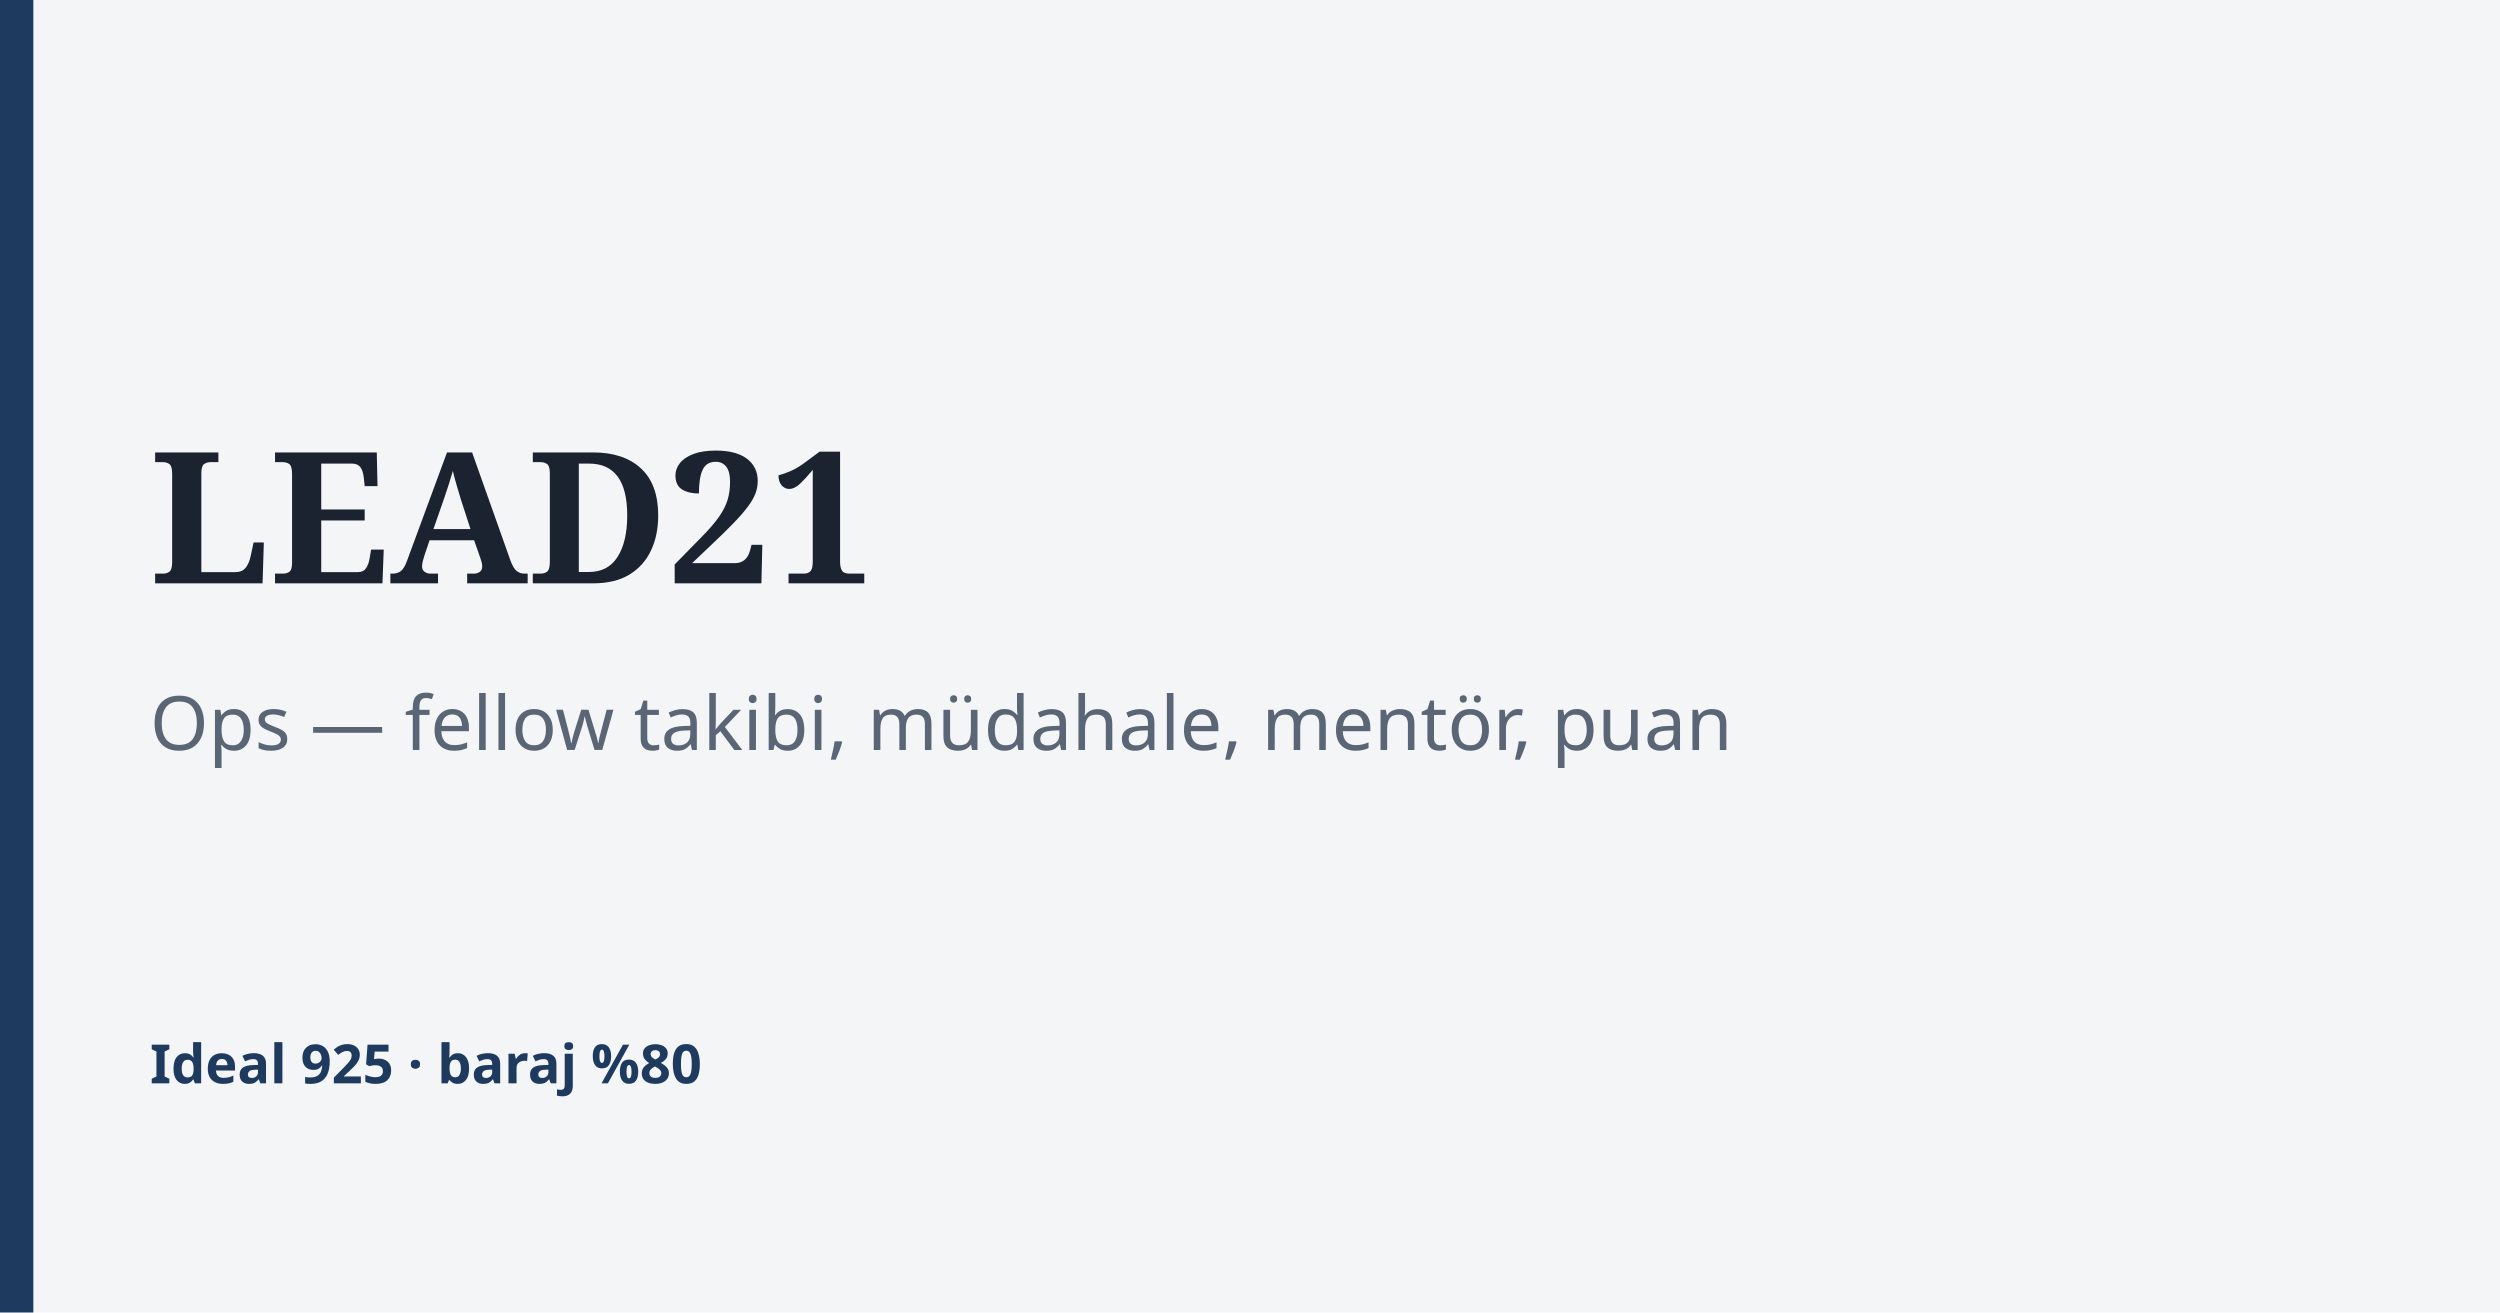
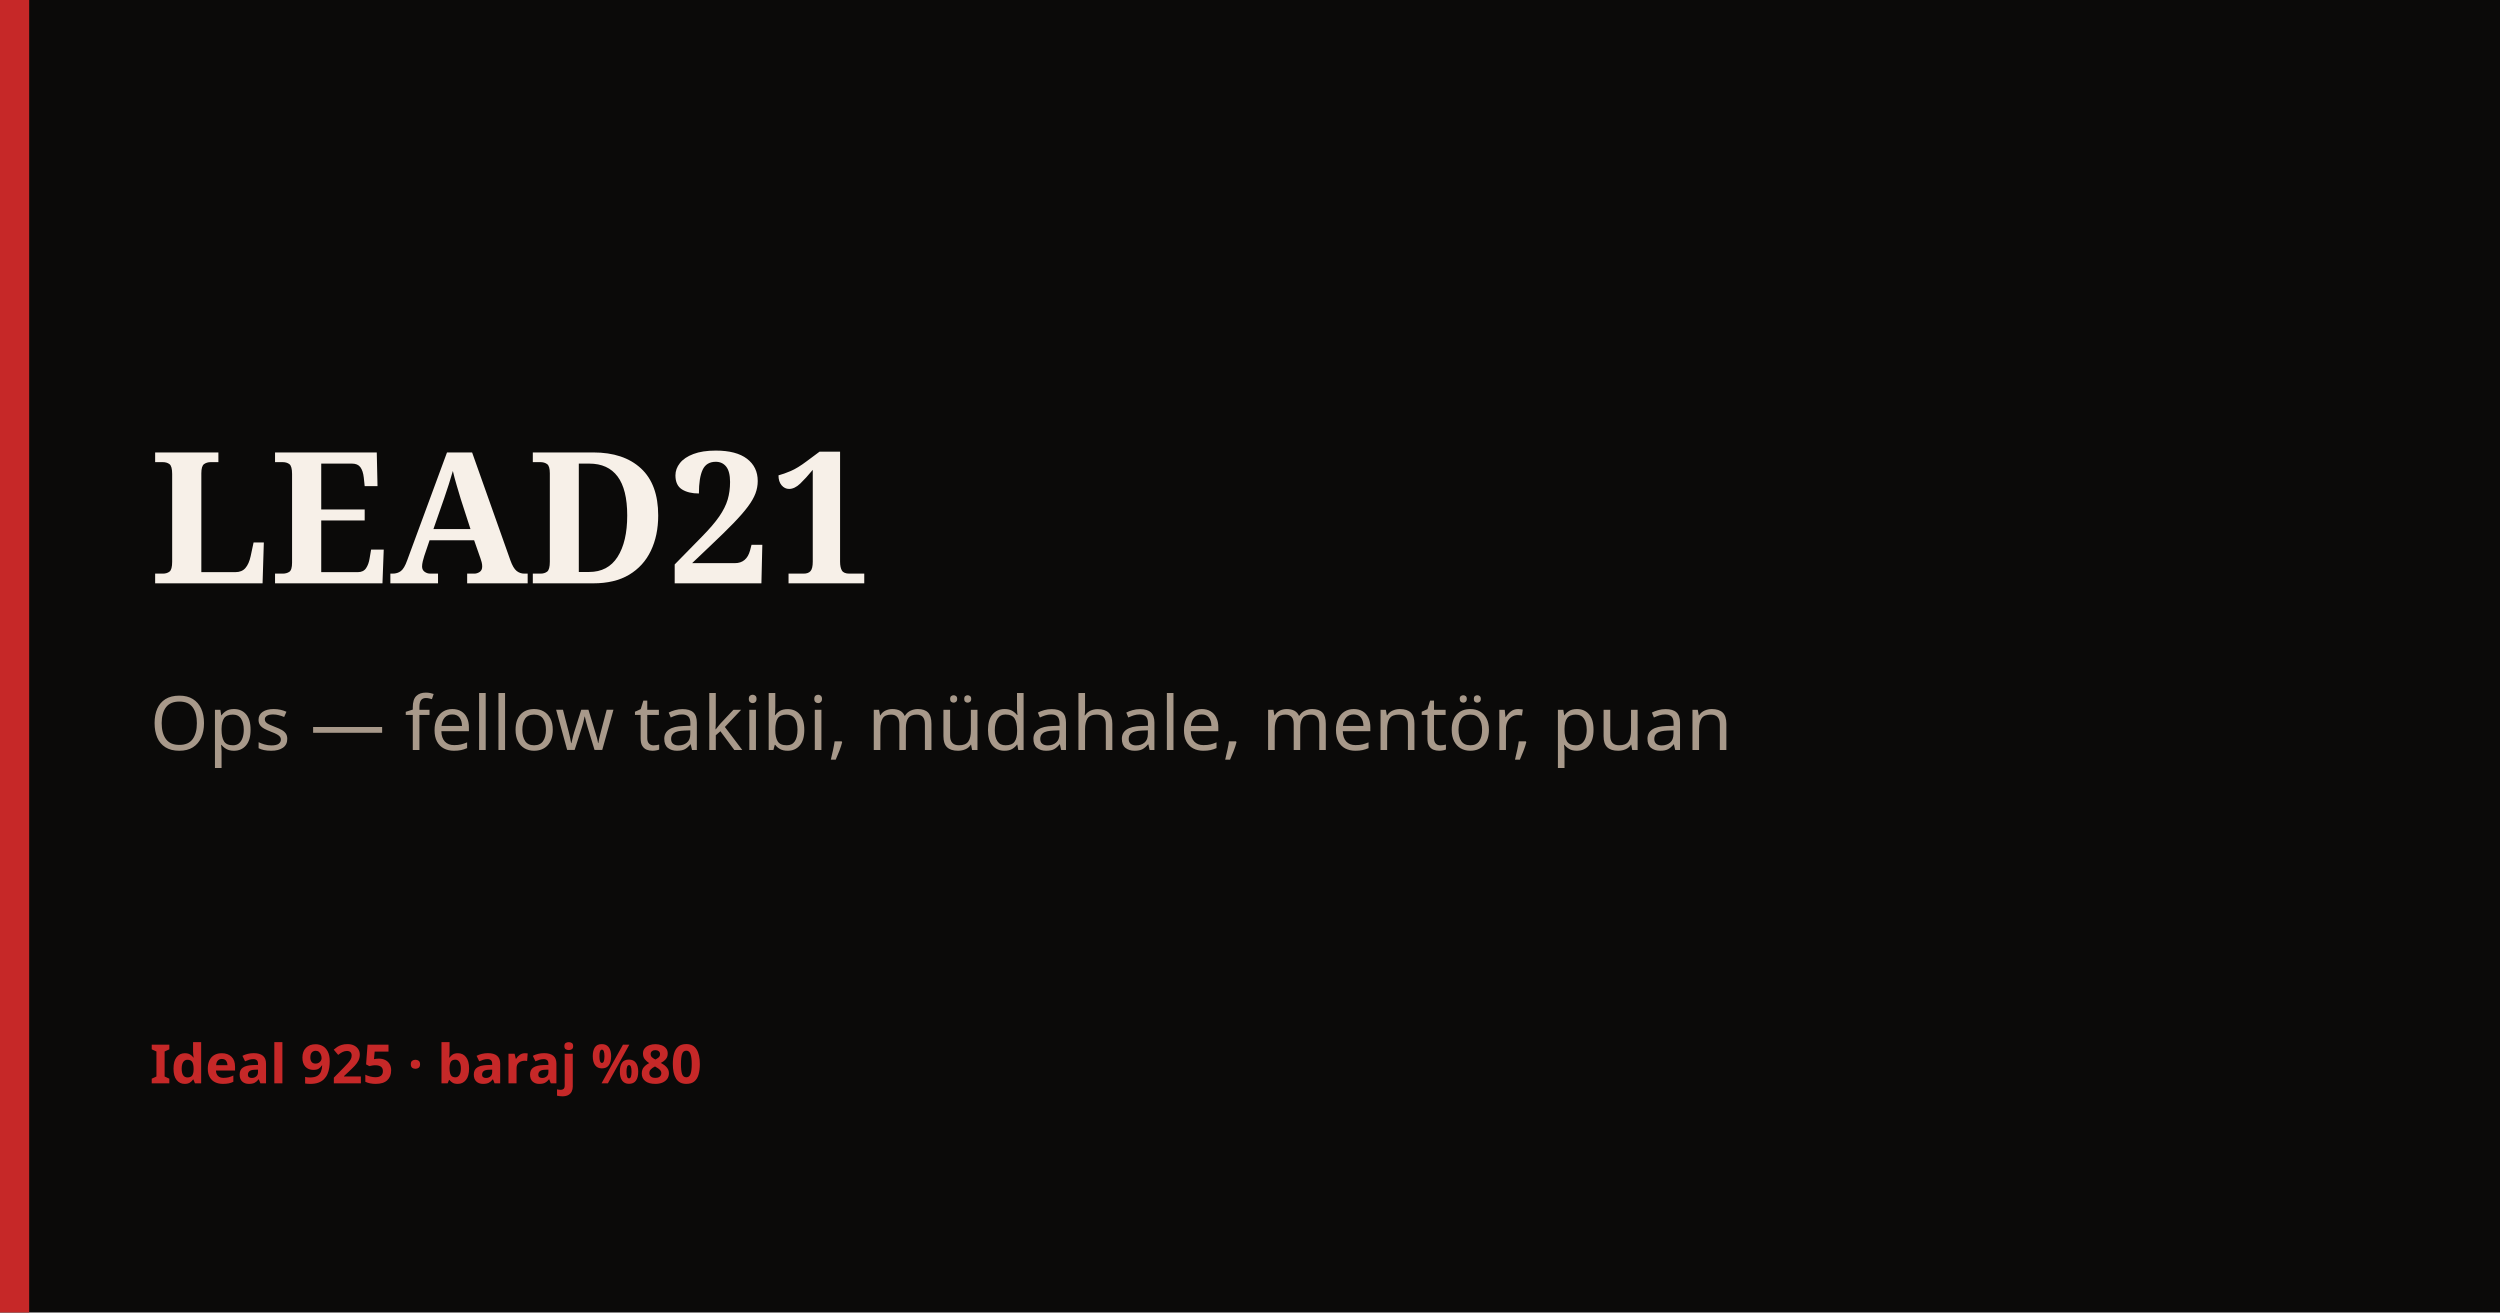
<svg xmlns="http://www.w3.org/2000/svg" width="1200" height="630" viewBox="0 0 1200 630" role="img" aria-label="LEAD21 Ops">
-   <rect width="1200" height="630" fill="#f4f5f7" />
-   <rect x="0" y="0" width="16" height="630" fill="#1f3a5f" />
-   <text x="72" y="280" fill="#1b2230" font-family="Georgia, serif" font-size="88" font-weight="700">LEAD21</text>
-   <text x="72" y="360" fill="#5a6576" font-family="system-ui,sans-serif" font-size="36">Ops — fellow takibi, müdahale, mentör, puan</text>
-   <text x="72" y="520" fill="#1f3a5f" font-family="system-ui,sans-serif" font-size="26" font-weight="700">Ideal 925 · baraj %80</text>
+   <rect width="1200" height="630" fill="#0b0a09" />
+   <rect x="0" y="0" width="14" height="630" fill="#c62828" />
+   <text x="72" y="280" fill="#f7f0e8" font-family="Georgia, serif" font-size="88" font-weight="700">LEAD21</text>
+   <text x="72" y="360" fill="#a8998a" font-family="system-ui,sans-serif" font-size="36">Ops — fellow takibi, müdahale, mentör, puan</text>
+   <text x="72" y="520" fill="#c62828" font-family="system-ui,sans-serif" font-size="26" font-weight="700">Ideal 925 · baraj %80</text>
</svg>
